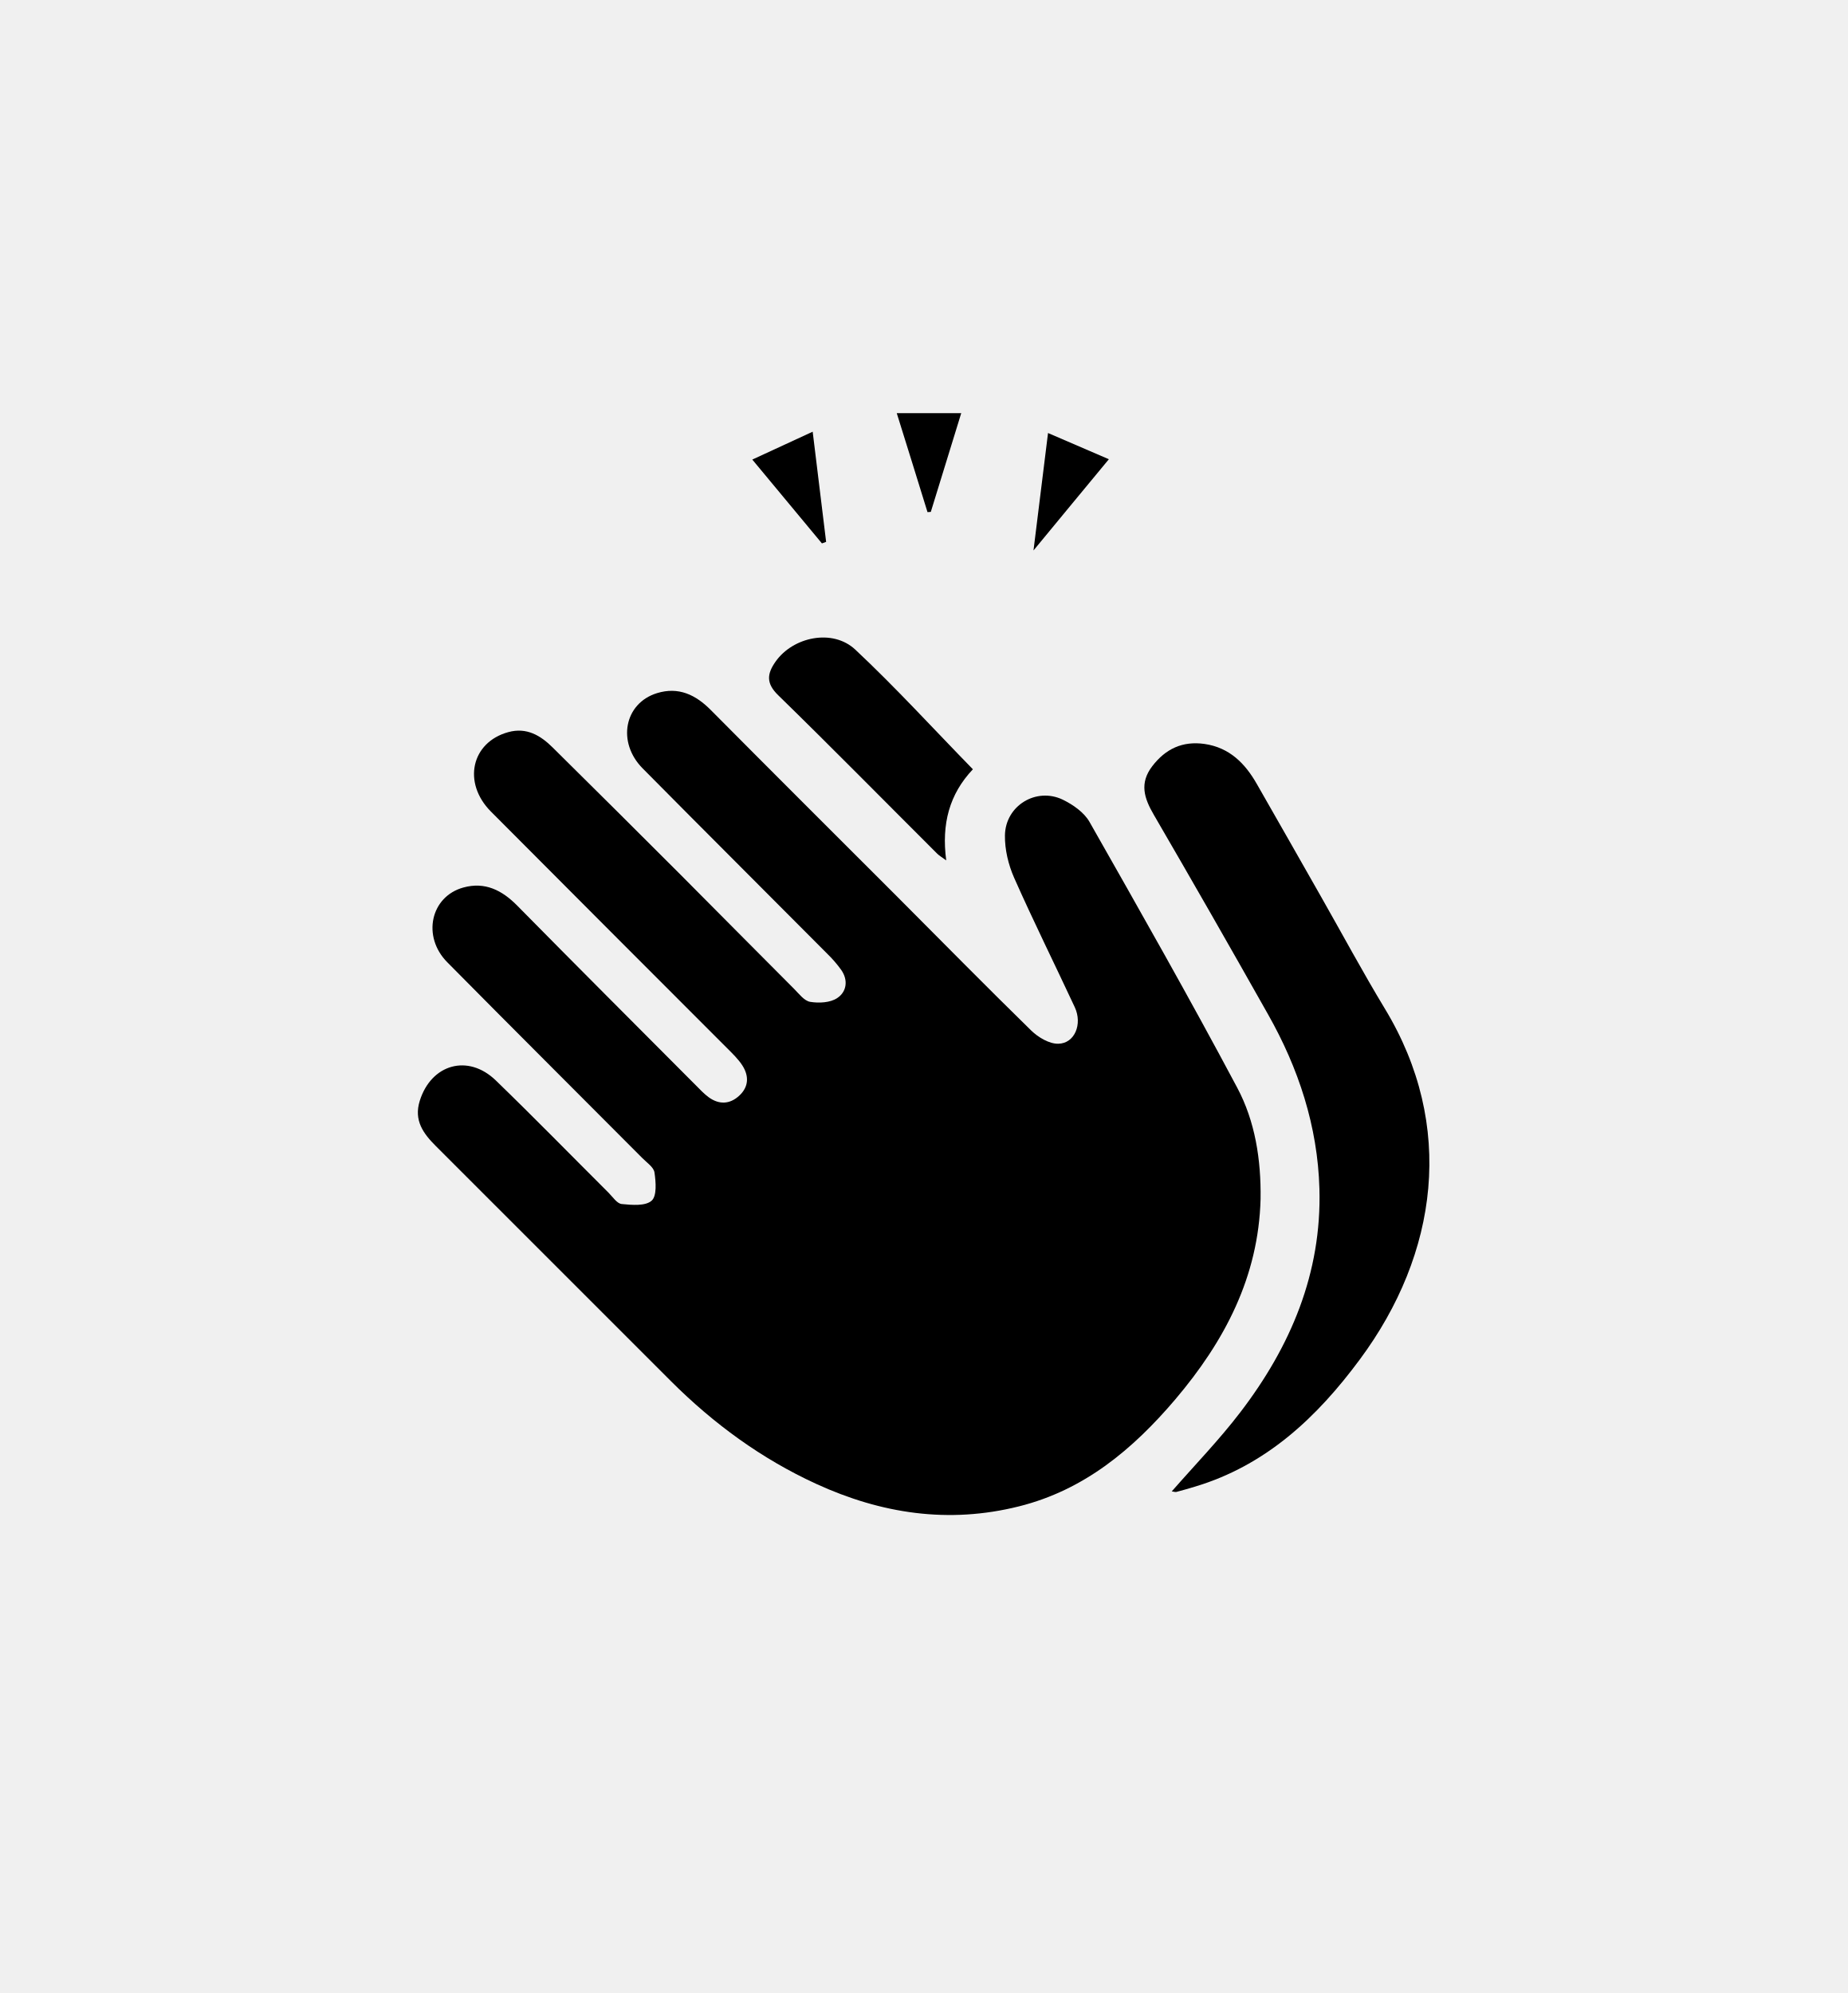
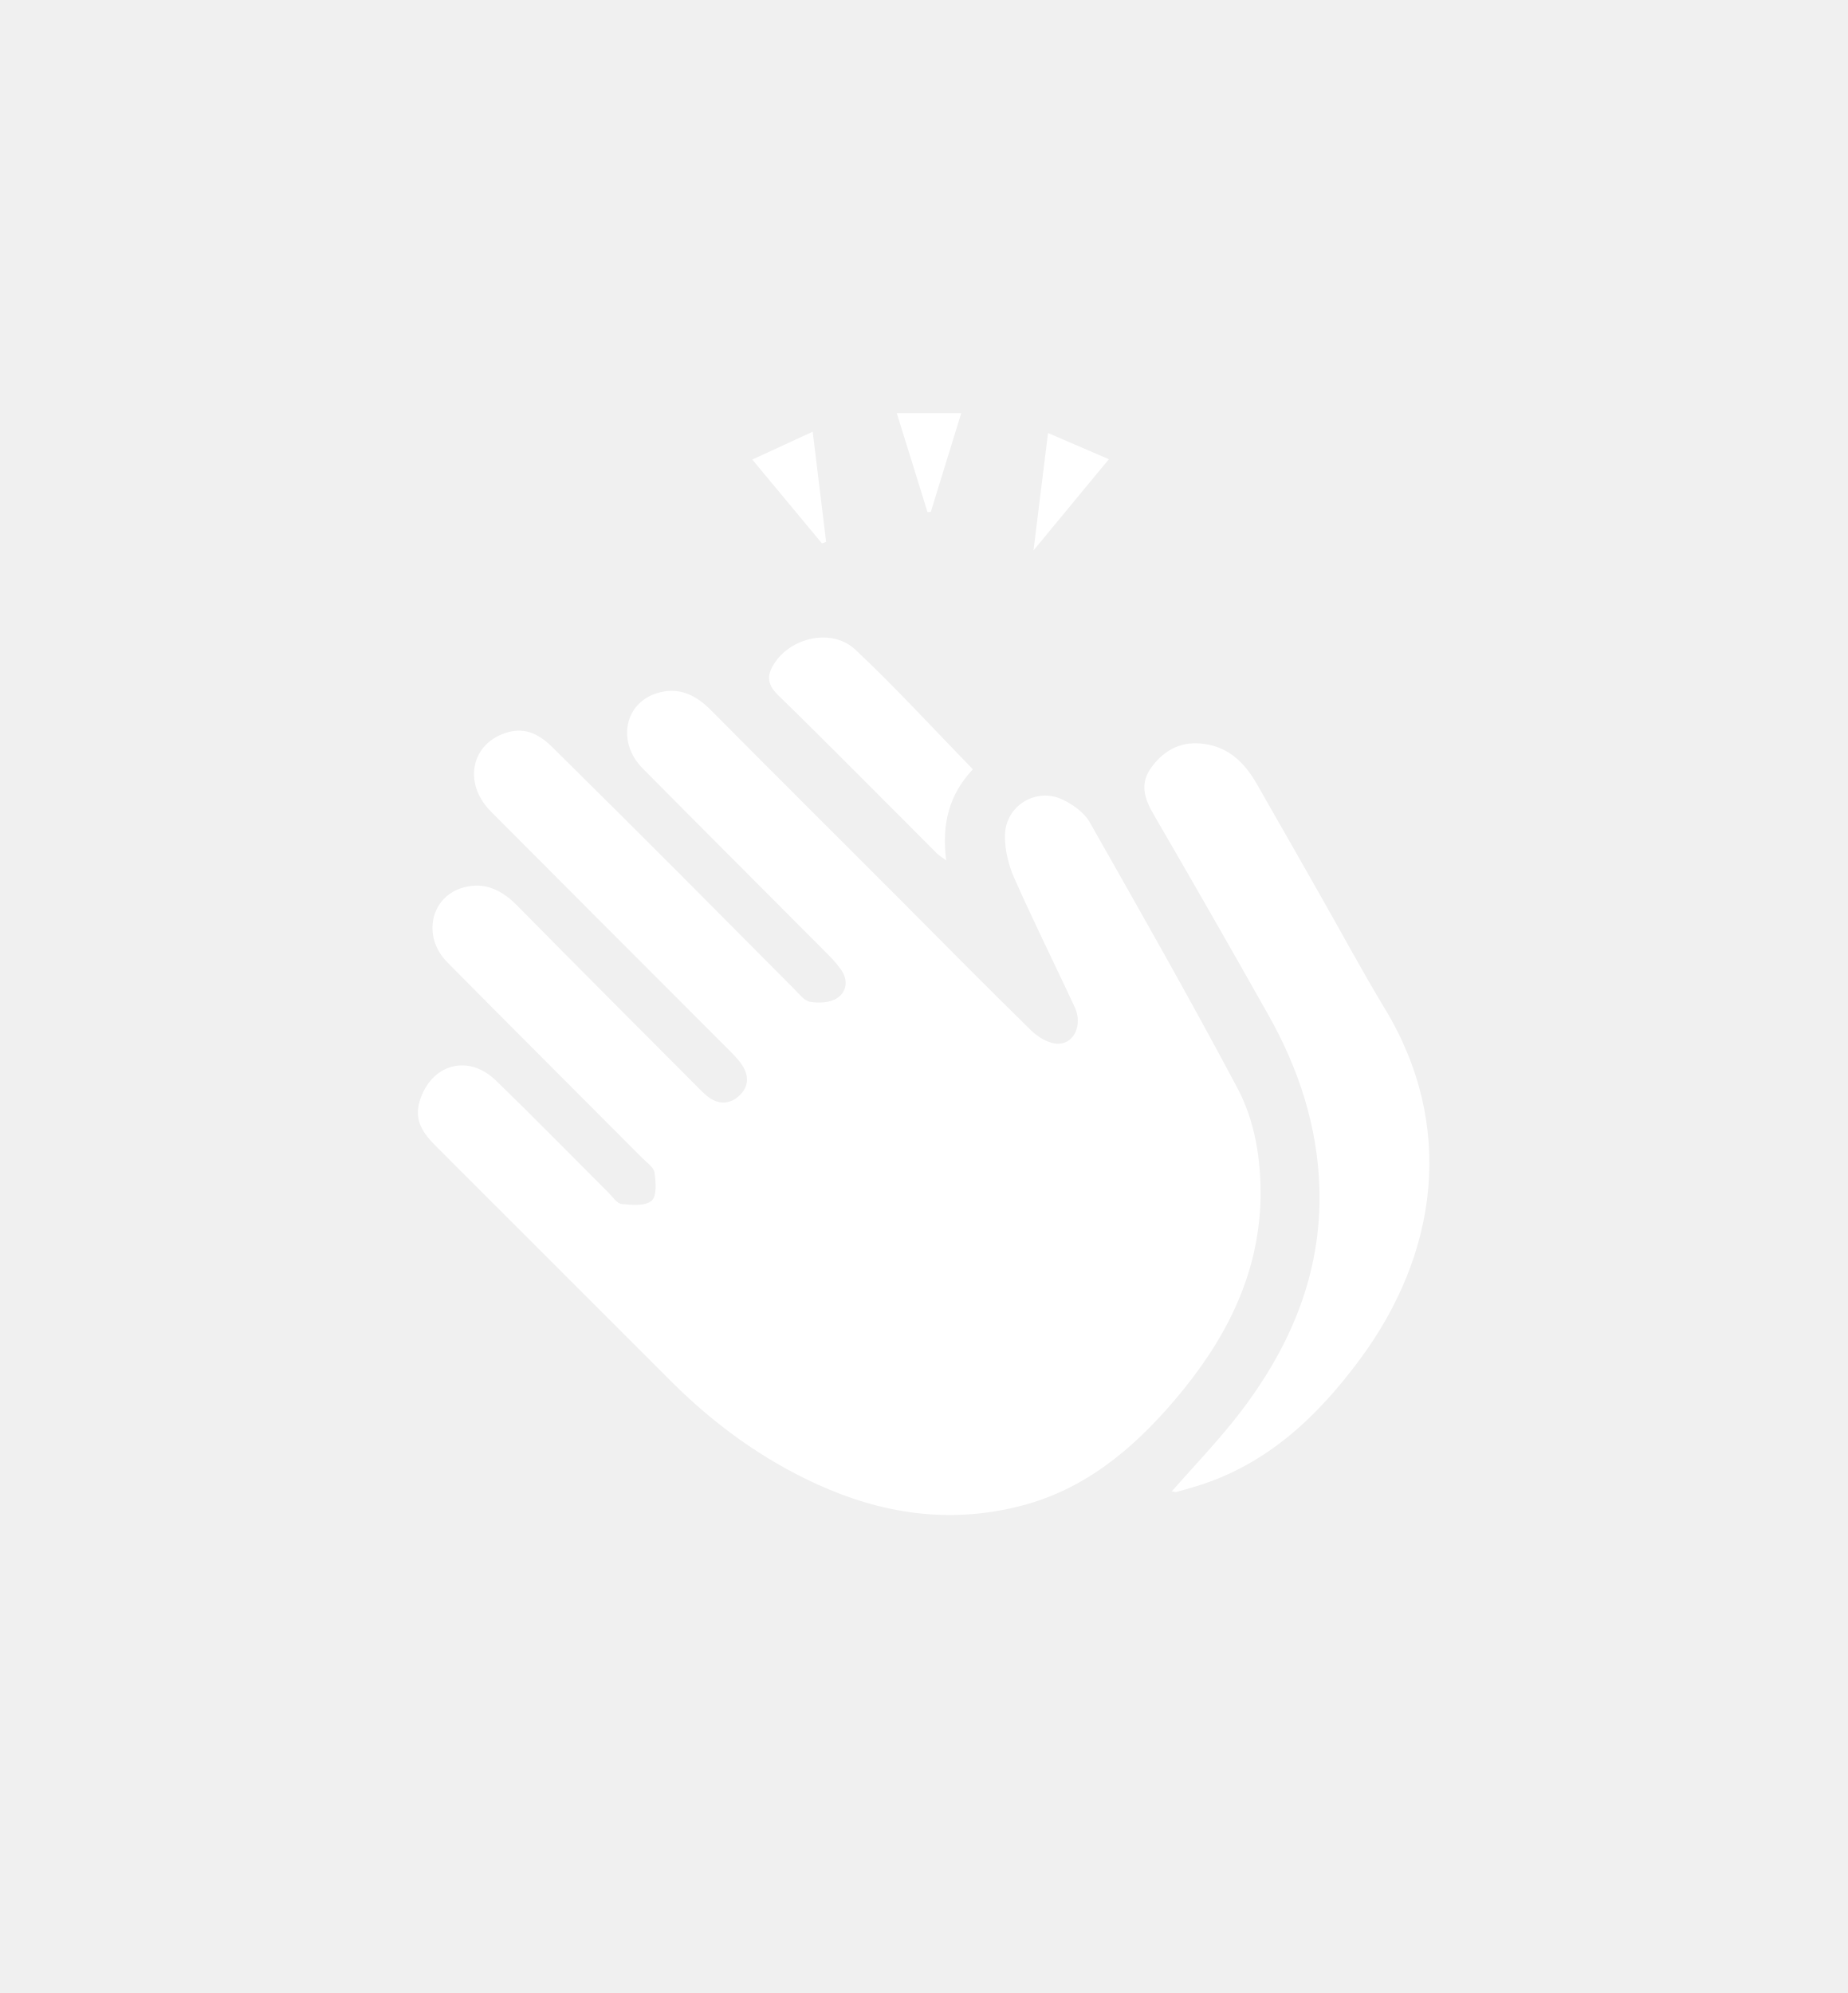
- <svg xmlns="http://www.w3.org/2000/svg" viewBox="0 0 114 123" fill="currentColor">
+ <svg xmlns="http://www.w3.org/2000/svg" viewBox="0 0 114 123" fill="#fff">
  <g fill-rule="nonzero" stroke-width="0">
    <path d="M77.794 73.989c-.123 4.814-2.224 8.792-5.263 12.375-2.618 3.08-5.617 5.596-9.649 6.603-4.338 1.088-8.493.455-12.511-1.388-3.38-1.55-6.331-3.712-8.956-6.33-4.842-4.836-9.681-9.675-14.517-14.517-.768-.769-1.374-1.578-.993-2.795.707-2.258 2.972-2.917 4.692-1.258 2.353 2.278 4.644 4.624 6.963 6.936.258.258.517.666.81.693.618.061 1.454.136 1.842-.204.333-.292.265-1.162.177-1.747-.048-.327-.483-.612-.762-.898-4.005-4.025-8.03-8.03-12.022-12.07-1.577-1.59-1.033-4.059.993-4.616 1.333-.367 2.387.17 3.325 1.122 3.651 3.705 7.337 7.39 11.009 11.076.258.259.51.53.795.741.64.47 1.306.45 1.89-.088.599-.55.613-1.224.191-1.877-.252-.387-.605-.727-.938-1.06-4.862-4.869-9.73-9.73-14.579-14.606-1.761-1.775-1.204-4.27 1.074-4.896 1.13-.313 1.993.204 2.74.945 2.646 2.611 5.27 5.23 7.895 7.854 2.34 2.346 4.665 4.705 7.004 7.044.306.306.632.748 1 .803.537.088 1.23.054 1.658-.231.585-.381.7-1.102.252-1.741a7.302 7.302 0 0 0-.85-.986c-3.8-3.821-7.616-7.623-11.403-11.45-1.598-1.612-1.136-4.02.884-4.645 1.326-.408 2.387.095 3.332 1.054 3.8 3.828 7.615 7.63 11.423 11.437 2.775 2.781 5.535 5.59 8.344 8.336.428.415 1.108.823 1.665.81 1.014-.014 1.503-1.21 1.02-2.251-1.244-2.672-2.556-5.31-3.746-7.996-.354-.803-.578-1.741-.565-2.612.028-1.835 1.931-2.991 3.57-2.203.626.306 1.313.782 1.646 1.367 3.087 5.433 6.174 10.873 9.111 16.394 1.116 2.088 1.483 4.46 1.449 6.875Z" />
    <path d="M72.313 92.042c1.442-1.646 2.938-3.19 4.23-4.882 3.107-4.06 5.031-8.588 4.882-13.804-.109-3.848-1.285-7.425-3.176-10.764a1045.897 1045.897 0 0 0-7.044-12.307c-.599-1.027-.898-1.952-.095-2.999.822-1.074 1.87-1.564 3.223-1.373 1.55.224 2.516 1.21 3.243 2.495 1.319 2.305 2.633 4.613 3.944 6.922 1.312 2.305 2.57 4.651 3.944 6.922 4.365 7.201 3.29 15.123-1.537 21.637-2.645 3.577-5.786 6.541-10.18 7.86-.38.116-.763.224-1.148.327-.075.013-.15-.014-.286-.034ZM60.04 47.477c-1.449 1.53-1.945 3.365-1.646 5.623-.299-.218-.442-.3-.557-.415-3.271-3.264-6.508-6.555-9.812-9.778-.755-.734-.694-1.319-.163-2.074 1.074-1.53 3.522-2.053 4.922-.74 2.482 2.325 4.787 4.854 7.256 7.384Zm3.74-13.505c.32-2.556.598-4.814.897-7.248 1.272.55 2.42 1.04 3.754 1.618-1.544 1.87-3.013 3.638-4.651 5.63Zm-13.056-.435c-1.387-1.673-2.774-3.345-4.297-5.174 1.25-.578 2.4-1.109 3.726-1.72.292 2.386.564 4.596.83 6.799-.082.034-.17.061-.259.095ZM59.32 25.5l-1.877 6.093a2.043 2.043 0 0 1-.204.013c-.618-1.999-1.237-3.998-1.897-6.106h3.978Z" />
  </g>
</svg>
